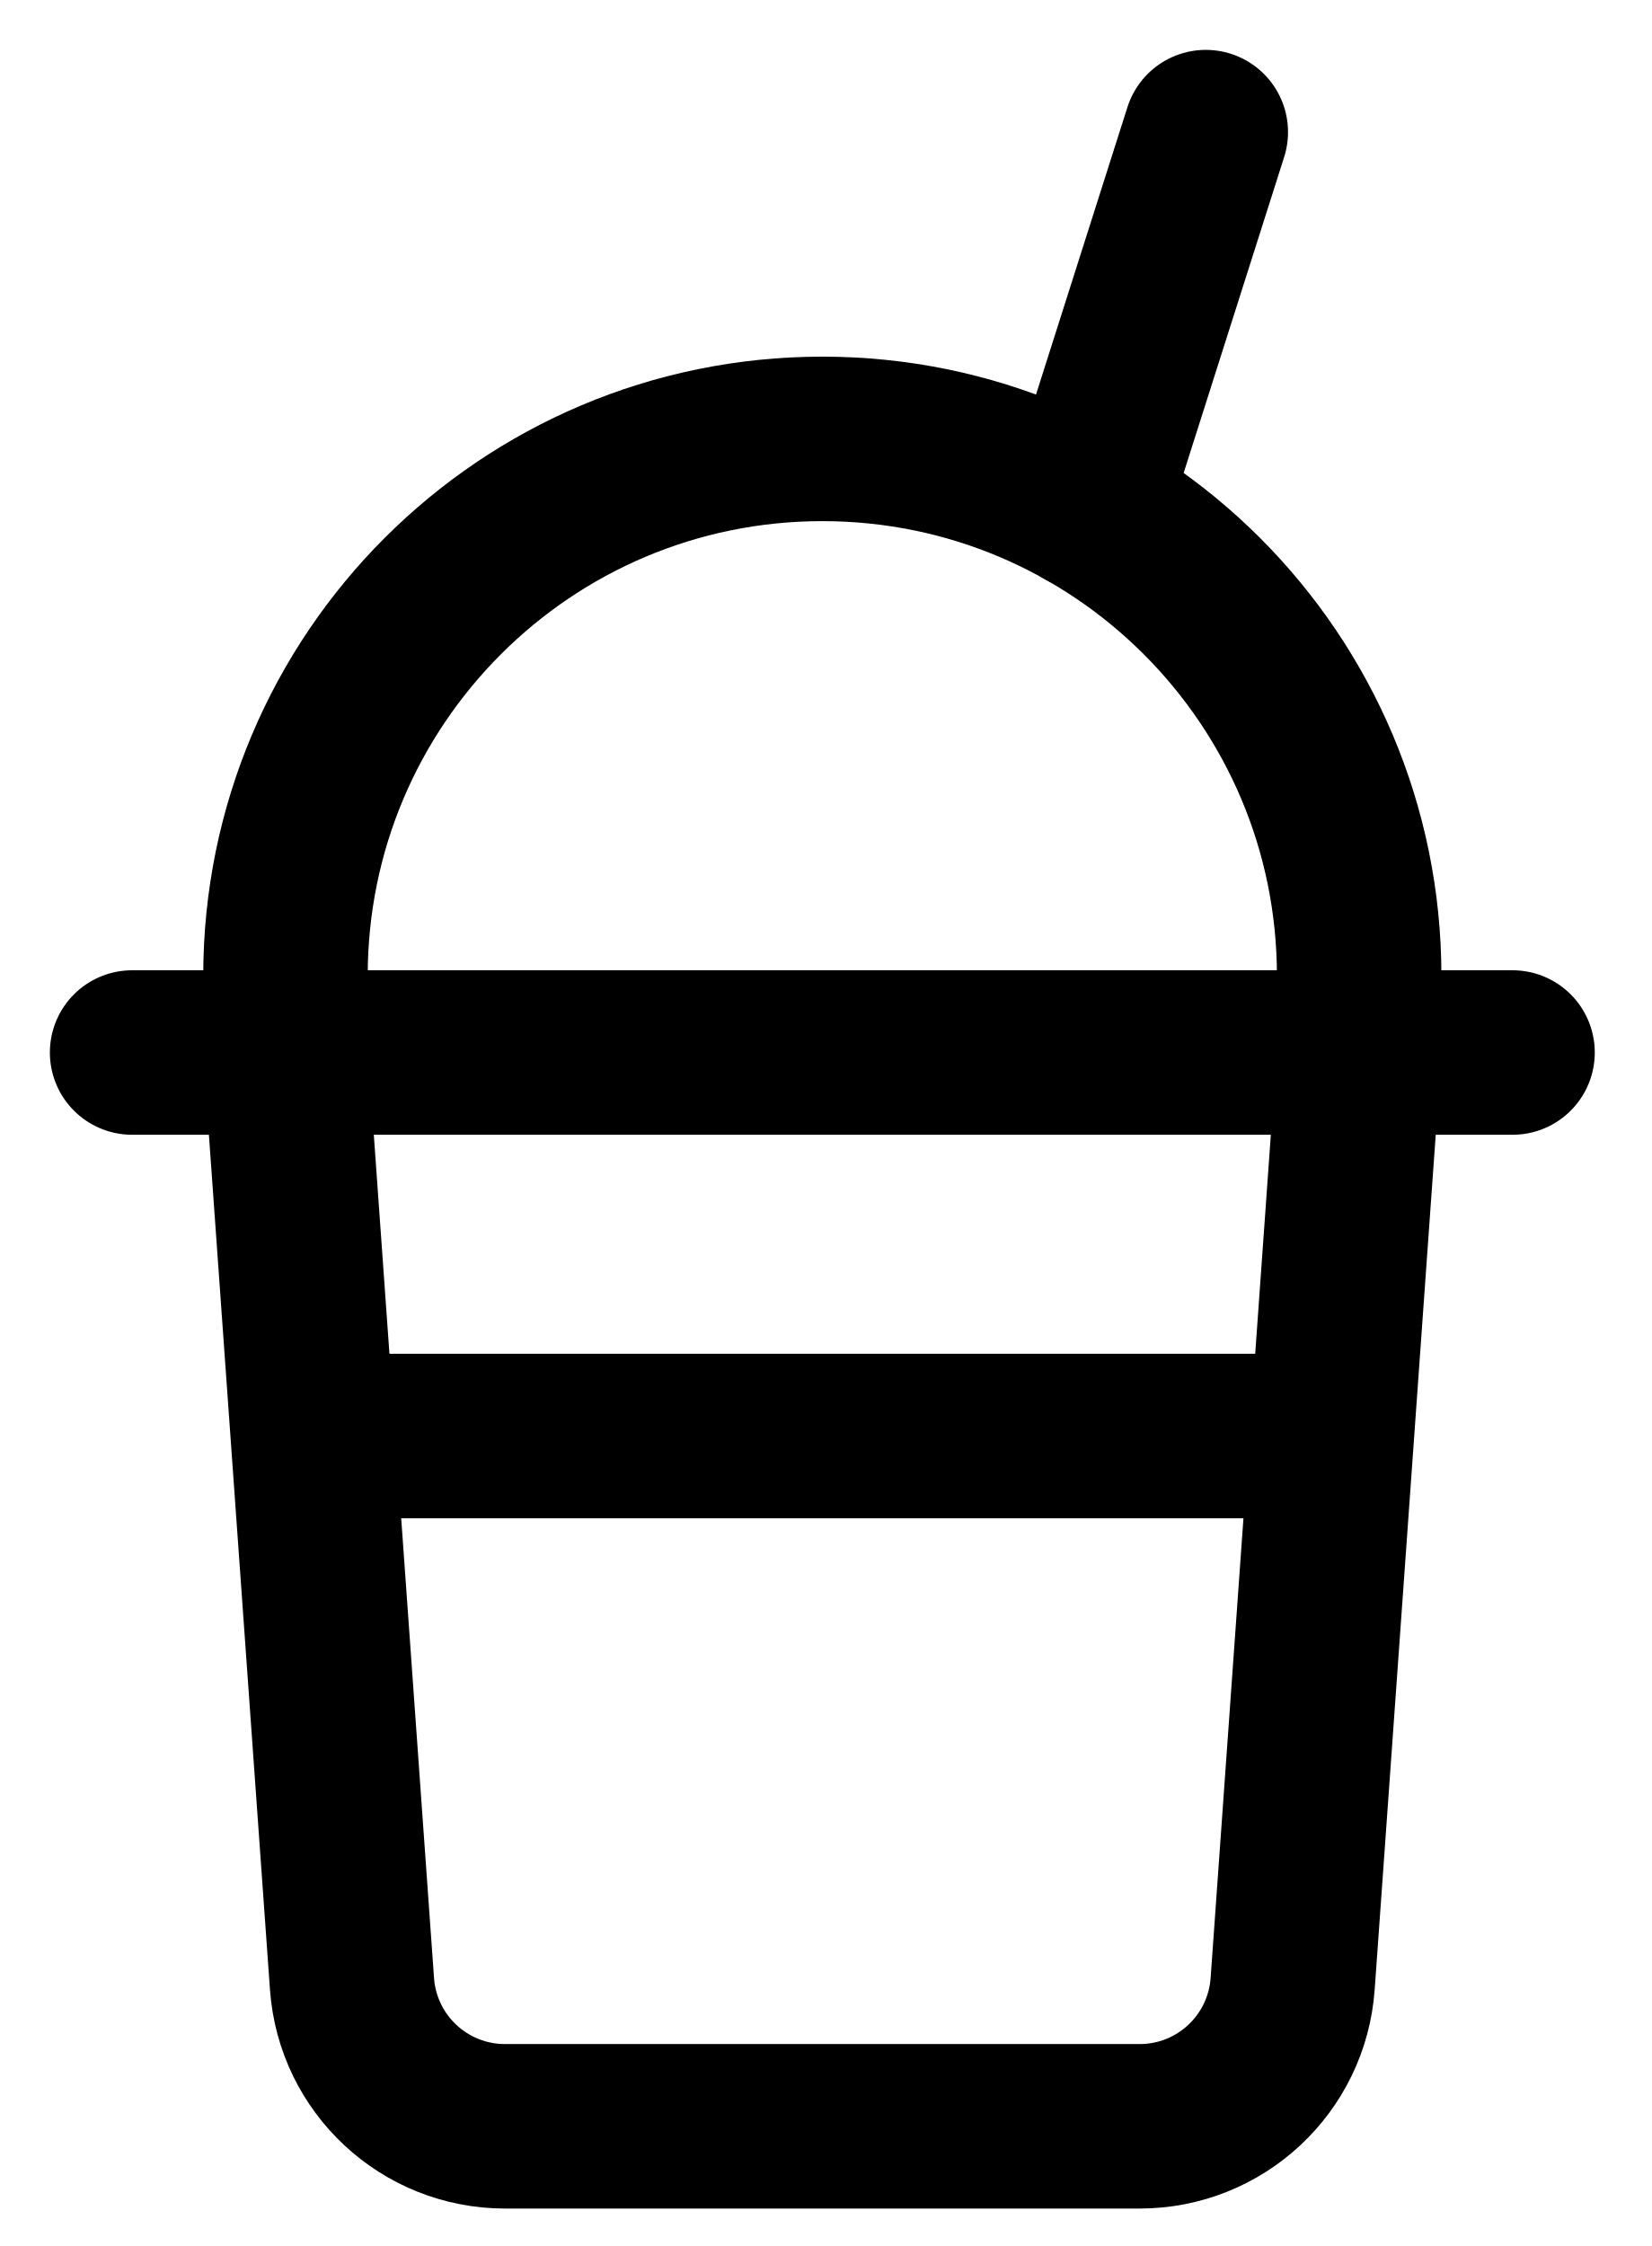
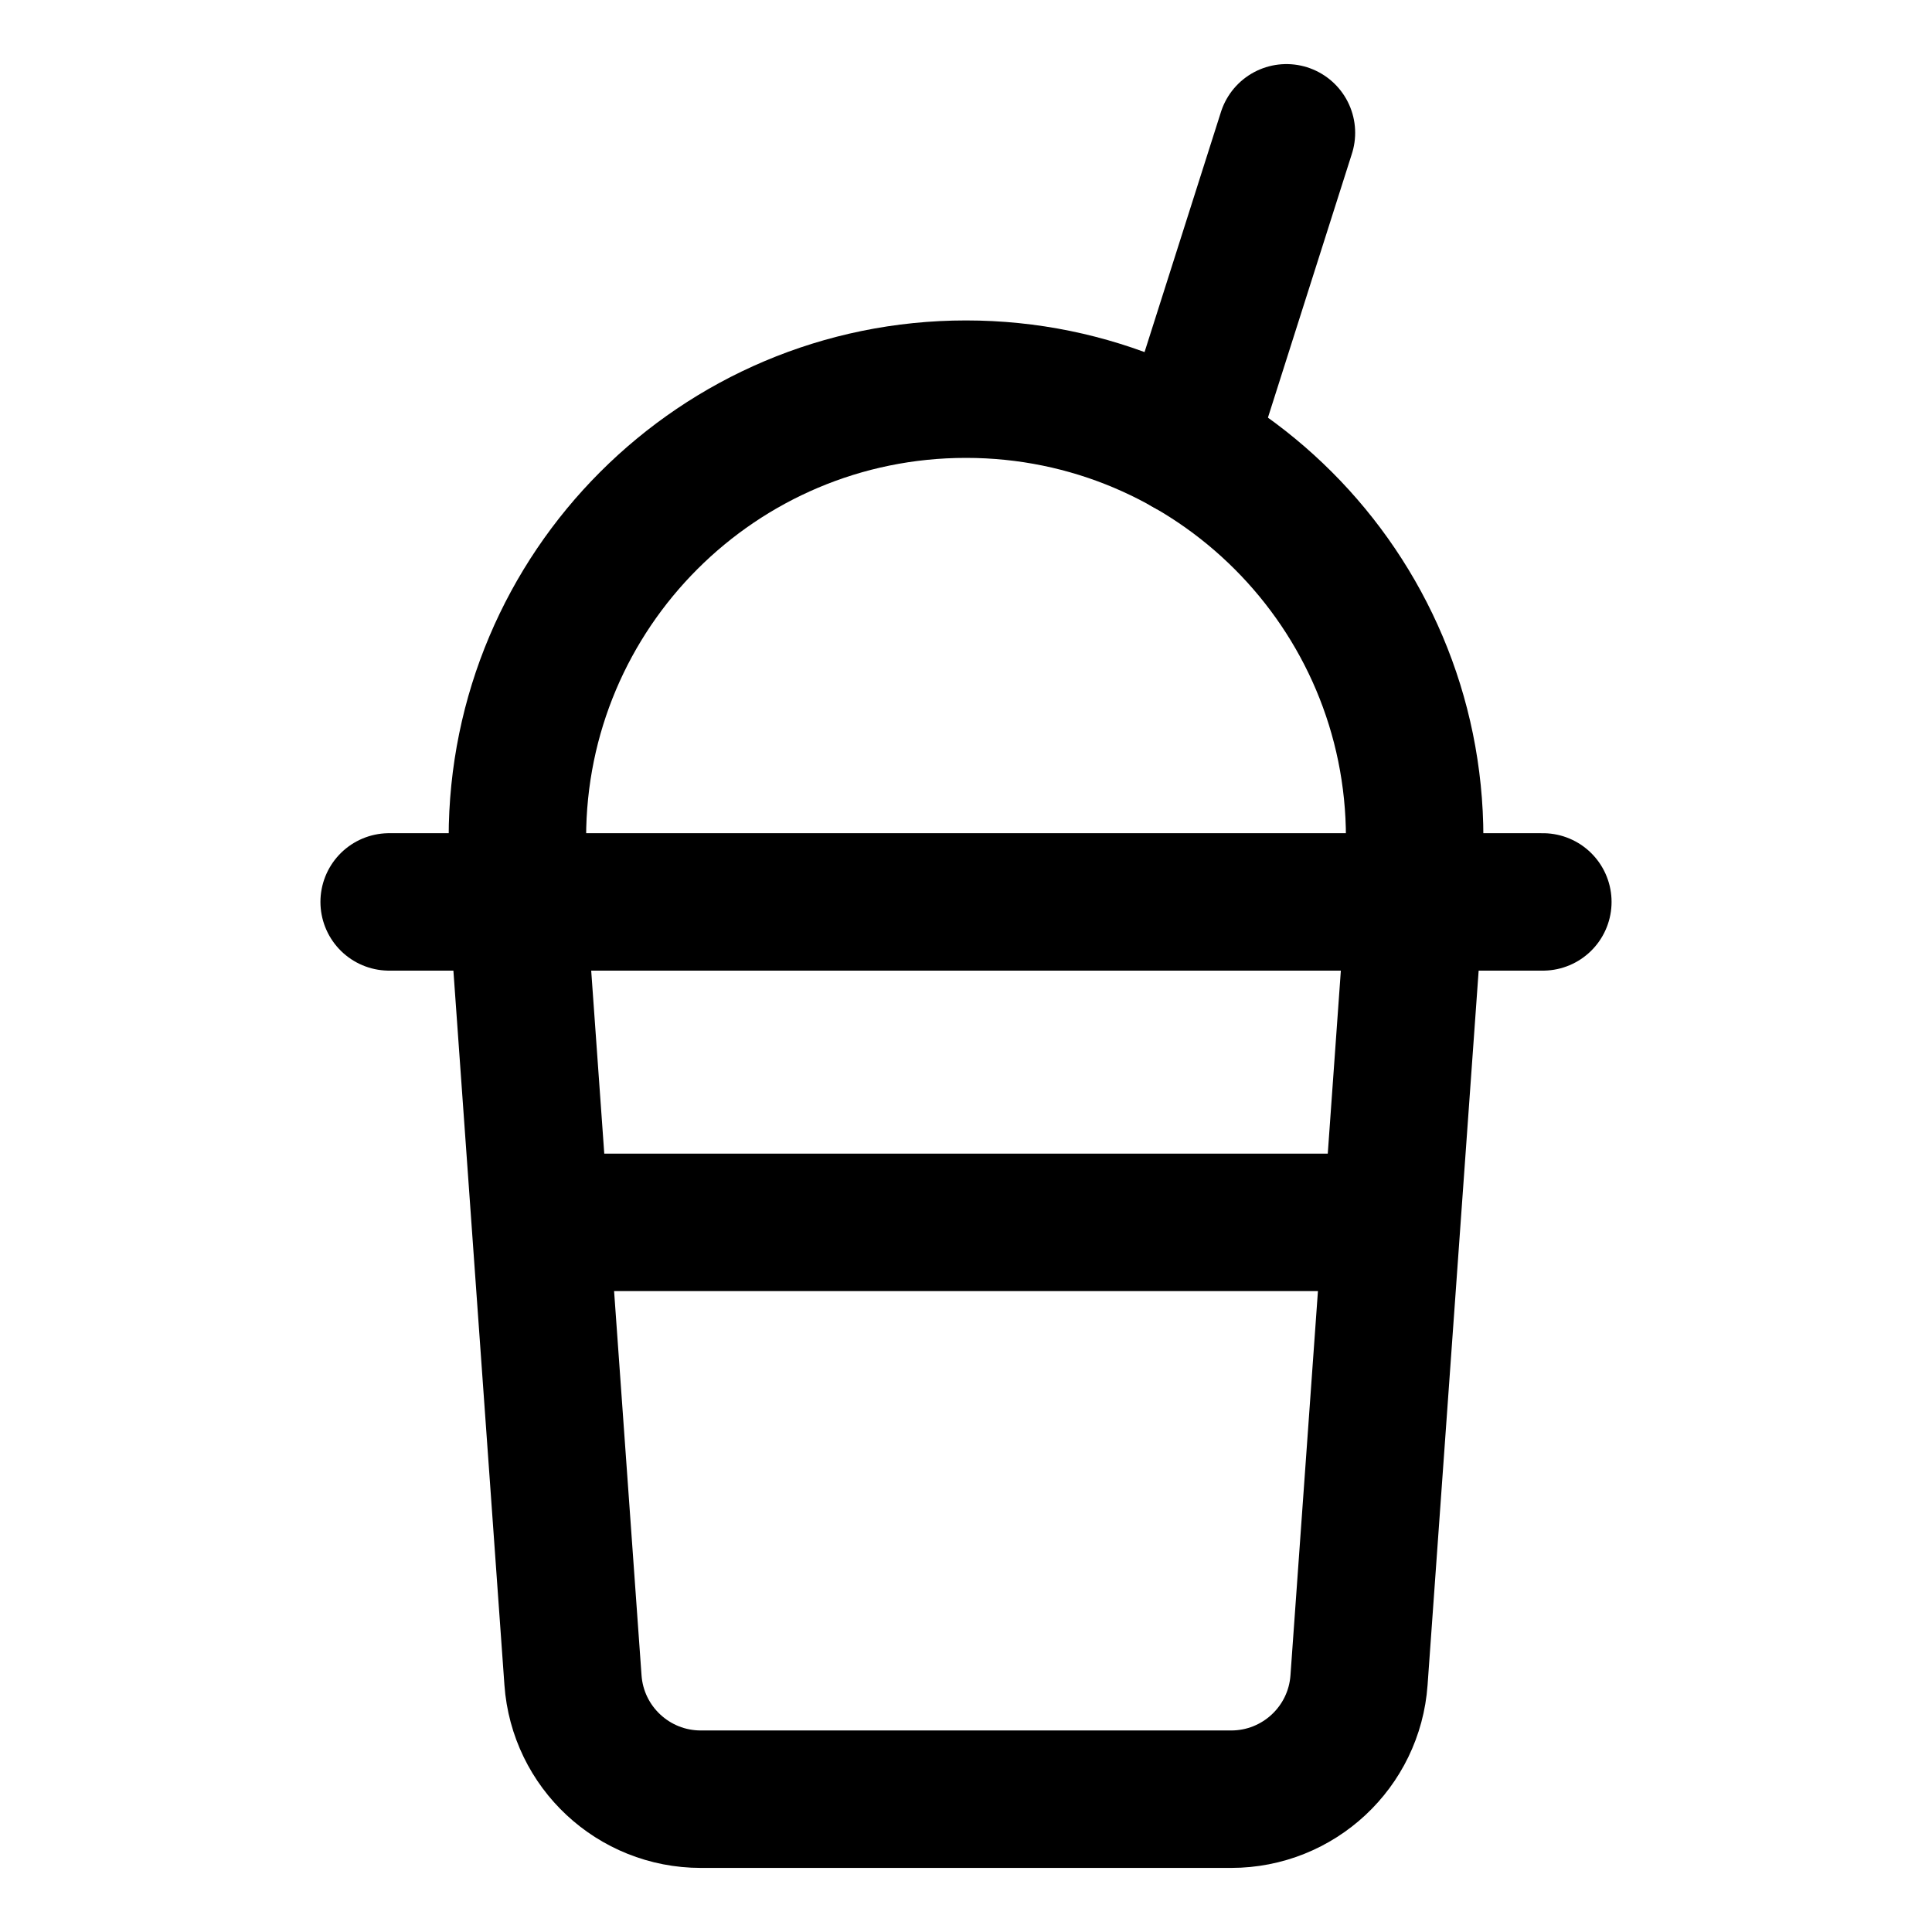
- <svg xmlns="http://www.w3.org/2000/svg" width="25" height="34" viewBox="0 0 25 34" fill="none">
-   <path d="M4.322 15.933V14.772C4.322 10.283 7.961 6.644 12.45 6.644C16.939 6.644 20.577 10.283 20.577 14.772V15.933L19.57 30.031C19.483 31.247 18.472 32.188 17.254 32.188H7.646C6.427 32.188 5.416 31.247 5.329 30.031L4.322 15.933Z" stroke="black" stroke-width="2.49" stroke-linecap="round" stroke-linejoin="round" />
-   <path d="M2 15.933H22.899" stroke="black" stroke-width="2.49" stroke-linecap="round" stroke-linejoin="round" />
-   <path d="M16.444 7.692L18.255 2" stroke="black" stroke-width="2.49" stroke-linecap="round" stroke-linejoin="round" />
-   <path d="M4.749 21.738H20.081" stroke="black" stroke-width="2.49" stroke-linecap="round" stroke-linejoin="round" />
+ <svg xmlns="http://www.w3.org/2000/svg" width="35" height="35" viewBox="0 0 35 35" fill="none">
+   <path d="M9.373 16.339V15.178C9.373 10.689 13.011 7.05 17.5 7.05C21.989 7.05 25.628 10.689 25.628 15.178V16.339L24.62 30.437C24.534 31.652 23.523 32.594 22.304 32.594H12.696C11.477 32.594 10.466 31.652 10.38 30.437L9.373 16.339Z" stroke="black" stroke-width="2.49" stroke-linecap="round" stroke-linejoin="round" />
+   <path d="M7.05 16.339H27.95" stroke="black" stroke-width="2.49" stroke-linecap="round" stroke-linejoin="round" />
+   <path d="M21.494 8.098L23.305 2.406" stroke="black" stroke-width="2.49" stroke-linecap="round" stroke-linejoin="round" />
+   <path d="M9.799 22.144H25.131" stroke="black" stroke-width="2.49" stroke-linecap="round" stroke-linejoin="round" />
</svg>
